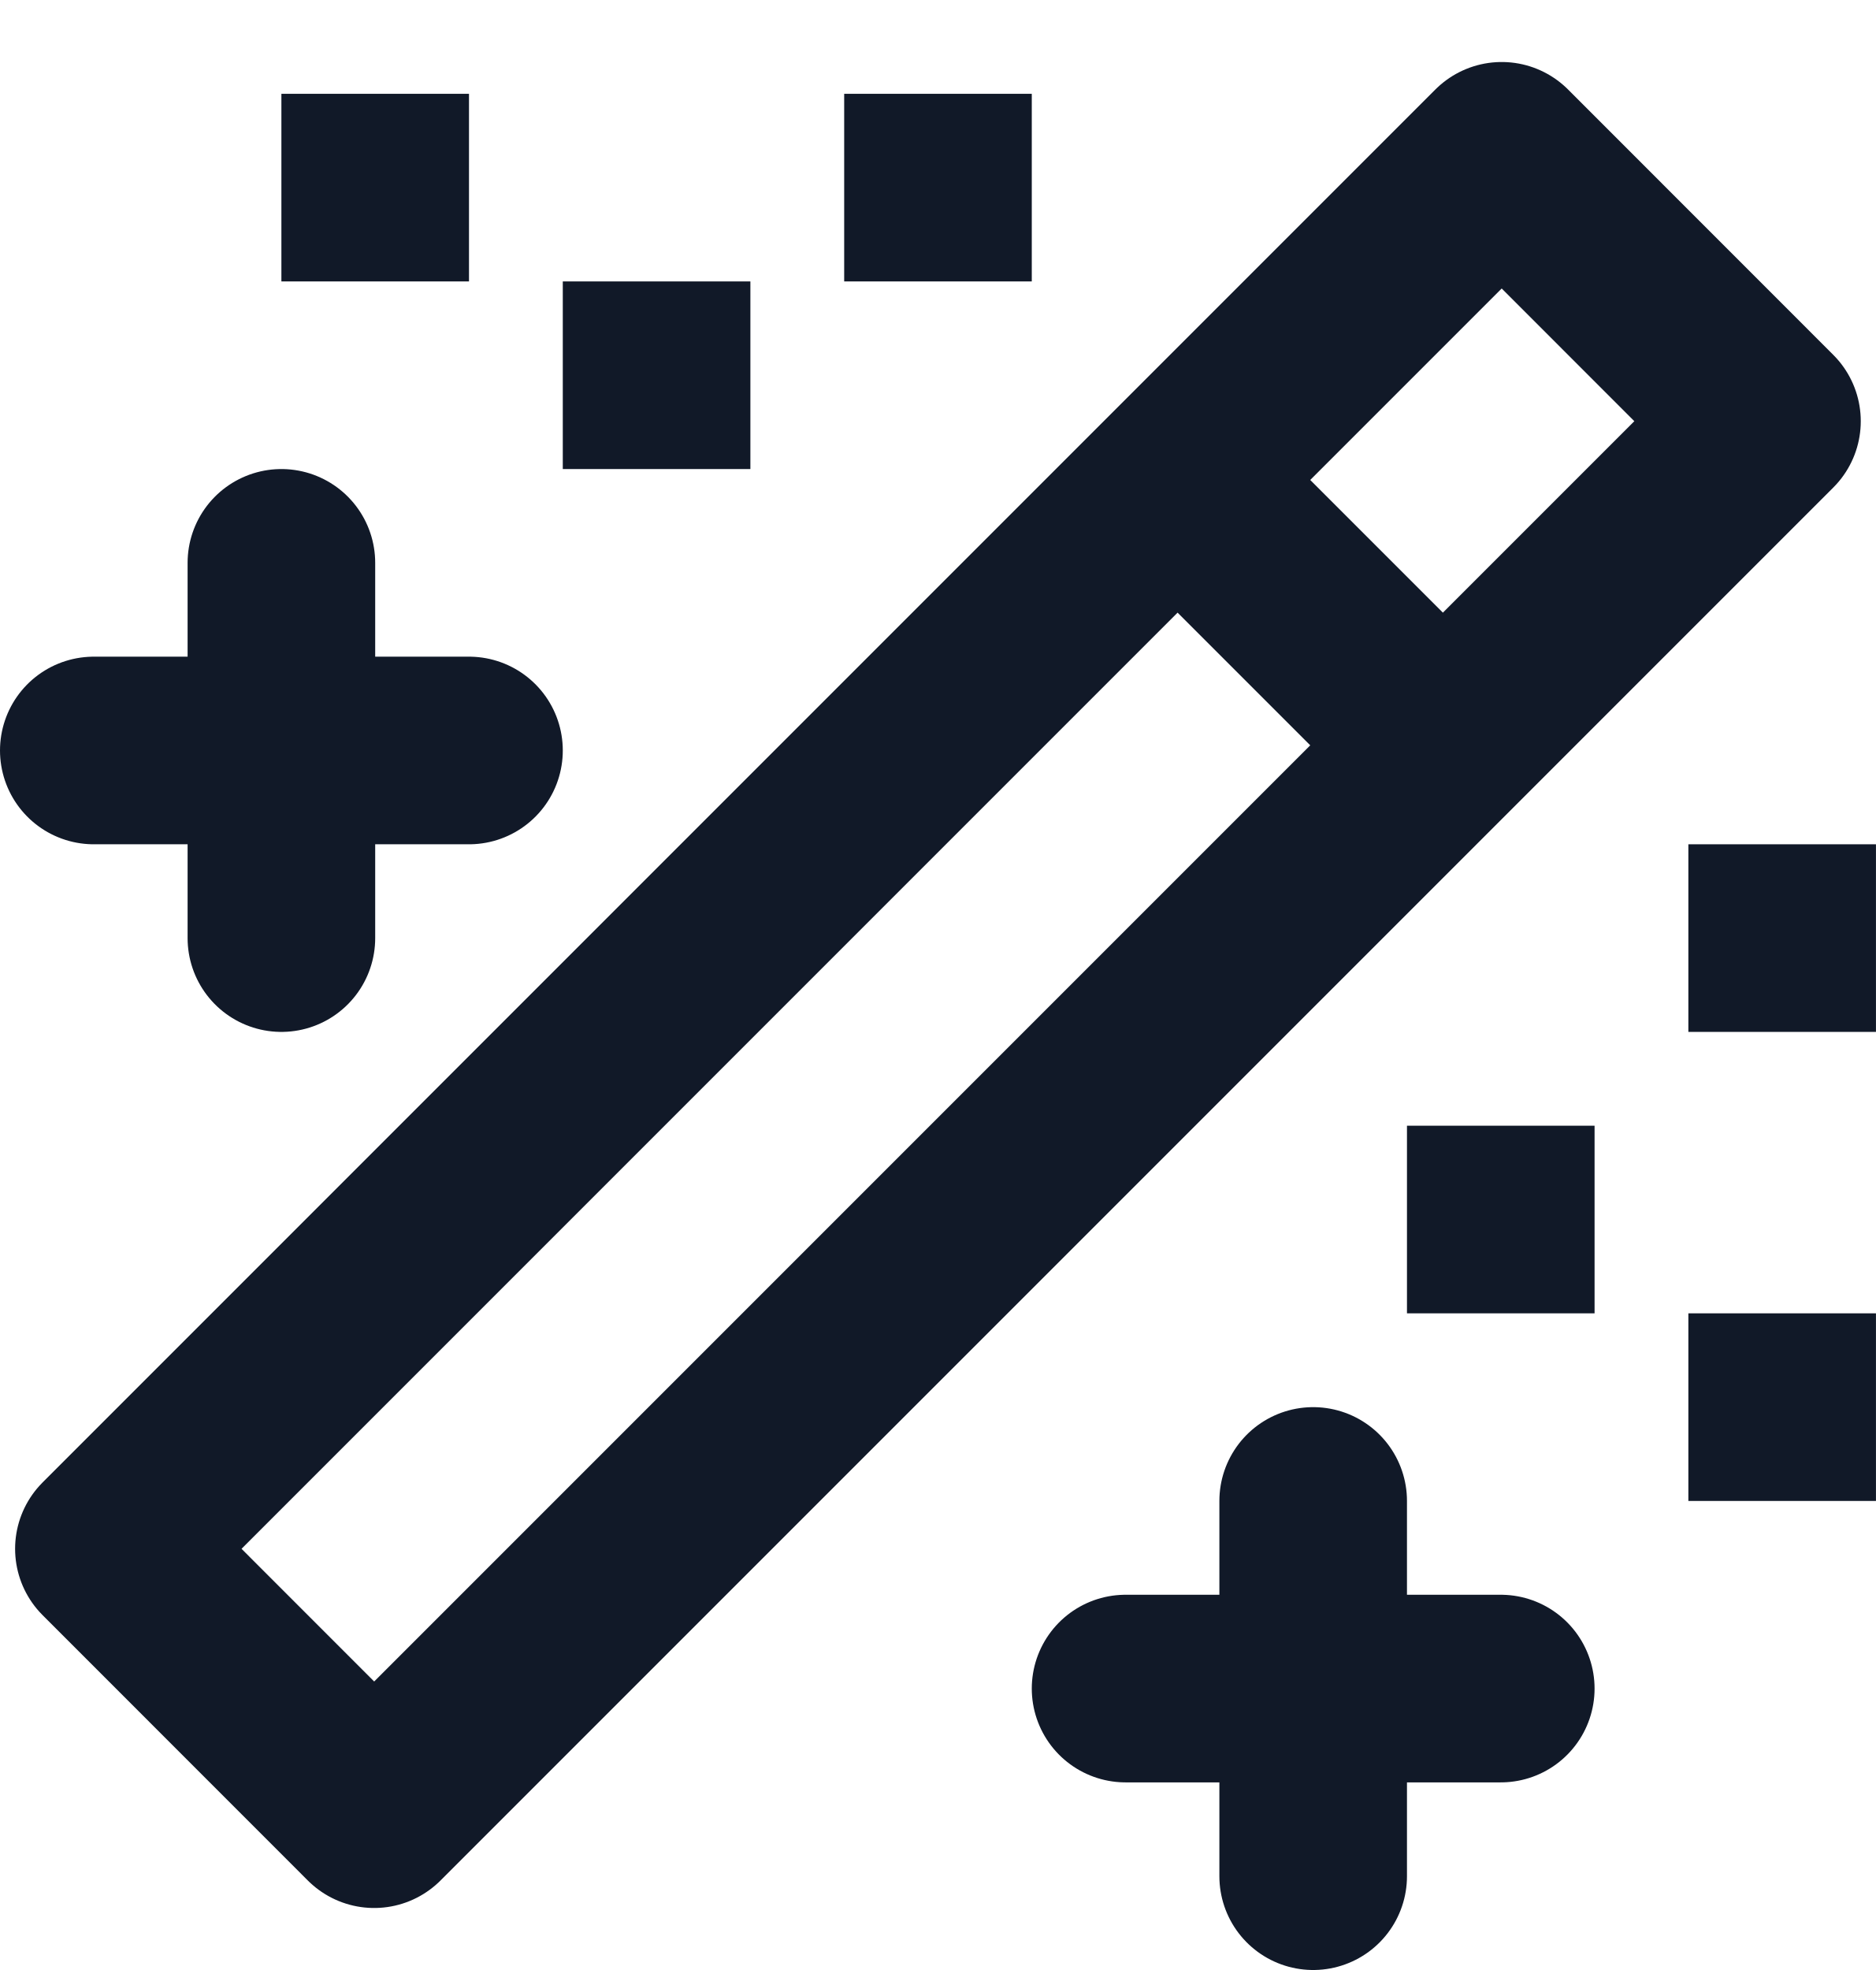
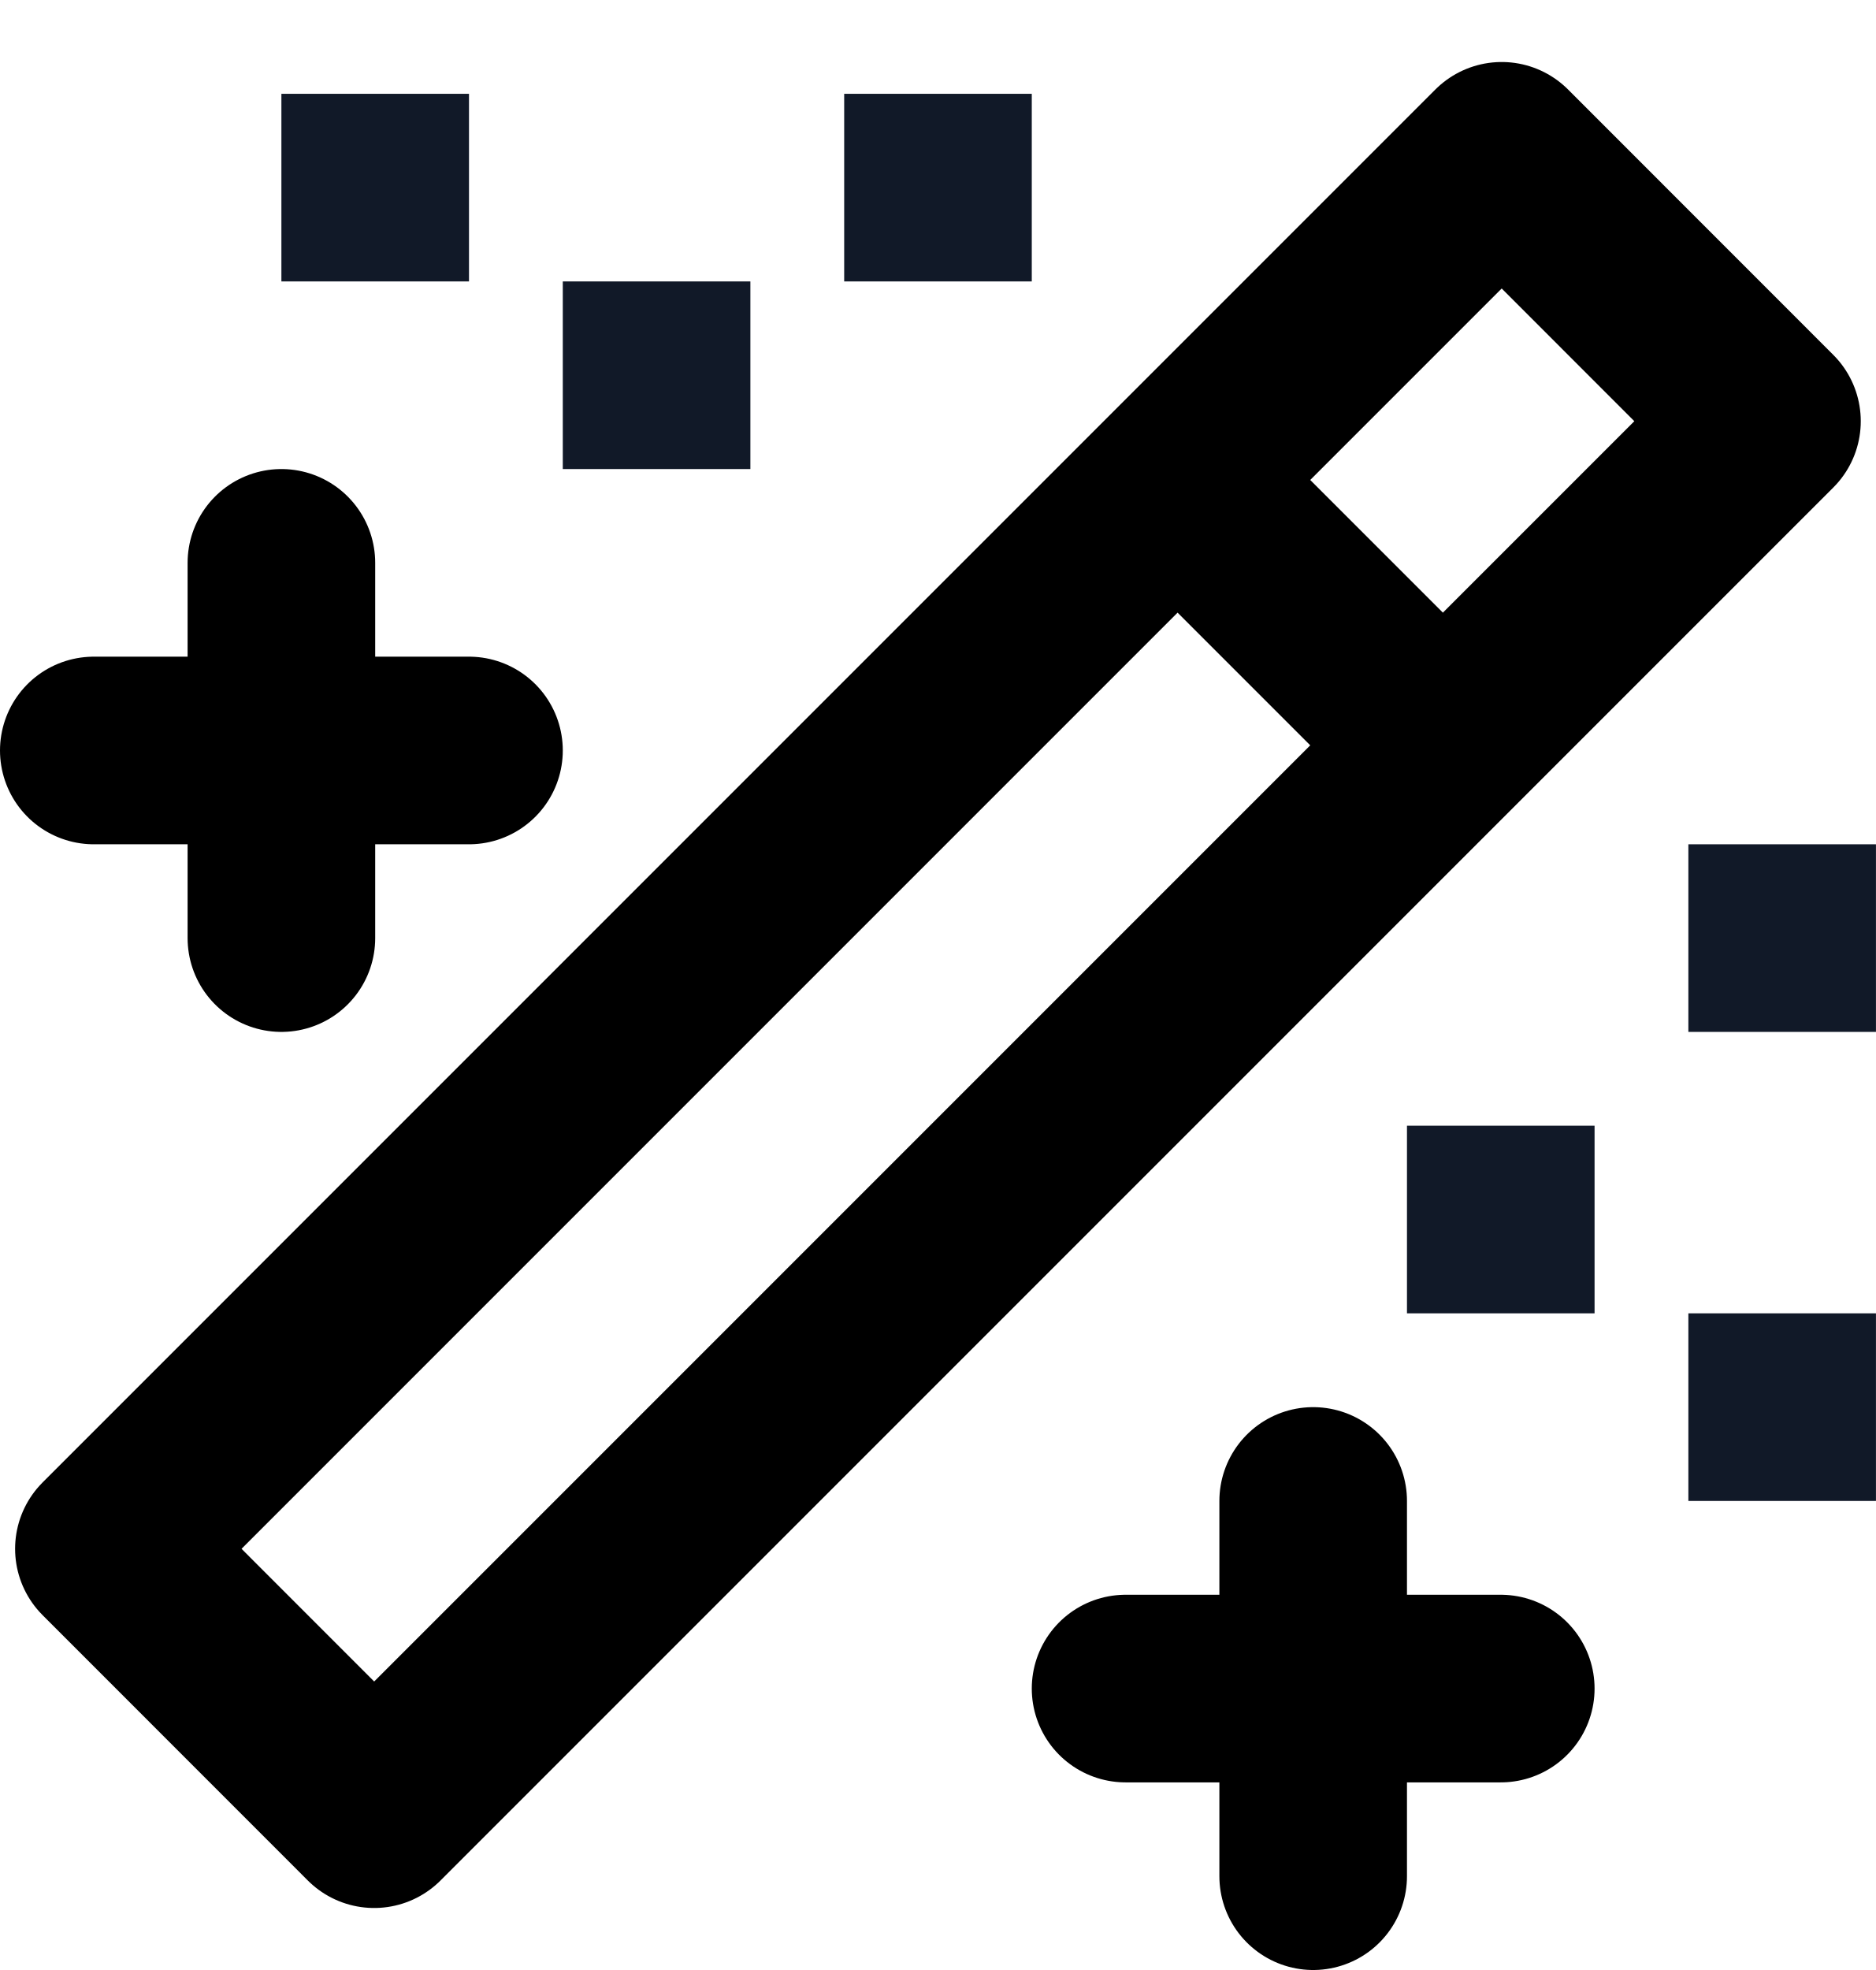
<svg xmlns="http://www.w3.org/2000/svg" width="20" height="21" viewBox="0 0 20 21" fill="none">
-   <path d="M12.555 5.117L15.383 7.945M14 16V20M12 18H16M3 6V10M1 8H5M16.01 1.661L18.838 4.49L3.989 19.339L1.161 16.51L16.01 1.661Z" stroke="#111928" stroke-width="2" stroke-linecap="round" stroke-linejoin="round" />
+   <path d="M12.555 5.117L15.383 7.945M14 16V20M12 18H16M3 6V10M1 8H5M16.01 1.661L18.838 4.49L3.989 19.339L1.161 16.51L16.01 1.661Z" stroke="currentColor" stroke-width="2" stroke-linecap="round" stroke-linejoin="round" />
  <path d="M17 12H15V14H17V12Z" fill="#111928" />
  <path d="M11 1H9V3H11V1Z" fill="#111928" />
  <path d="M8 3H6V5H8V3Z" fill="#111928" />
  <path d="M5 1H3V3H5V1Z" fill="#111928" />
  <path d="M20 9H18V11H20V9Z" fill="#111928" />
  <path d="M20 14H18V16H20V14Z" fill="#111928" />
</svg>
